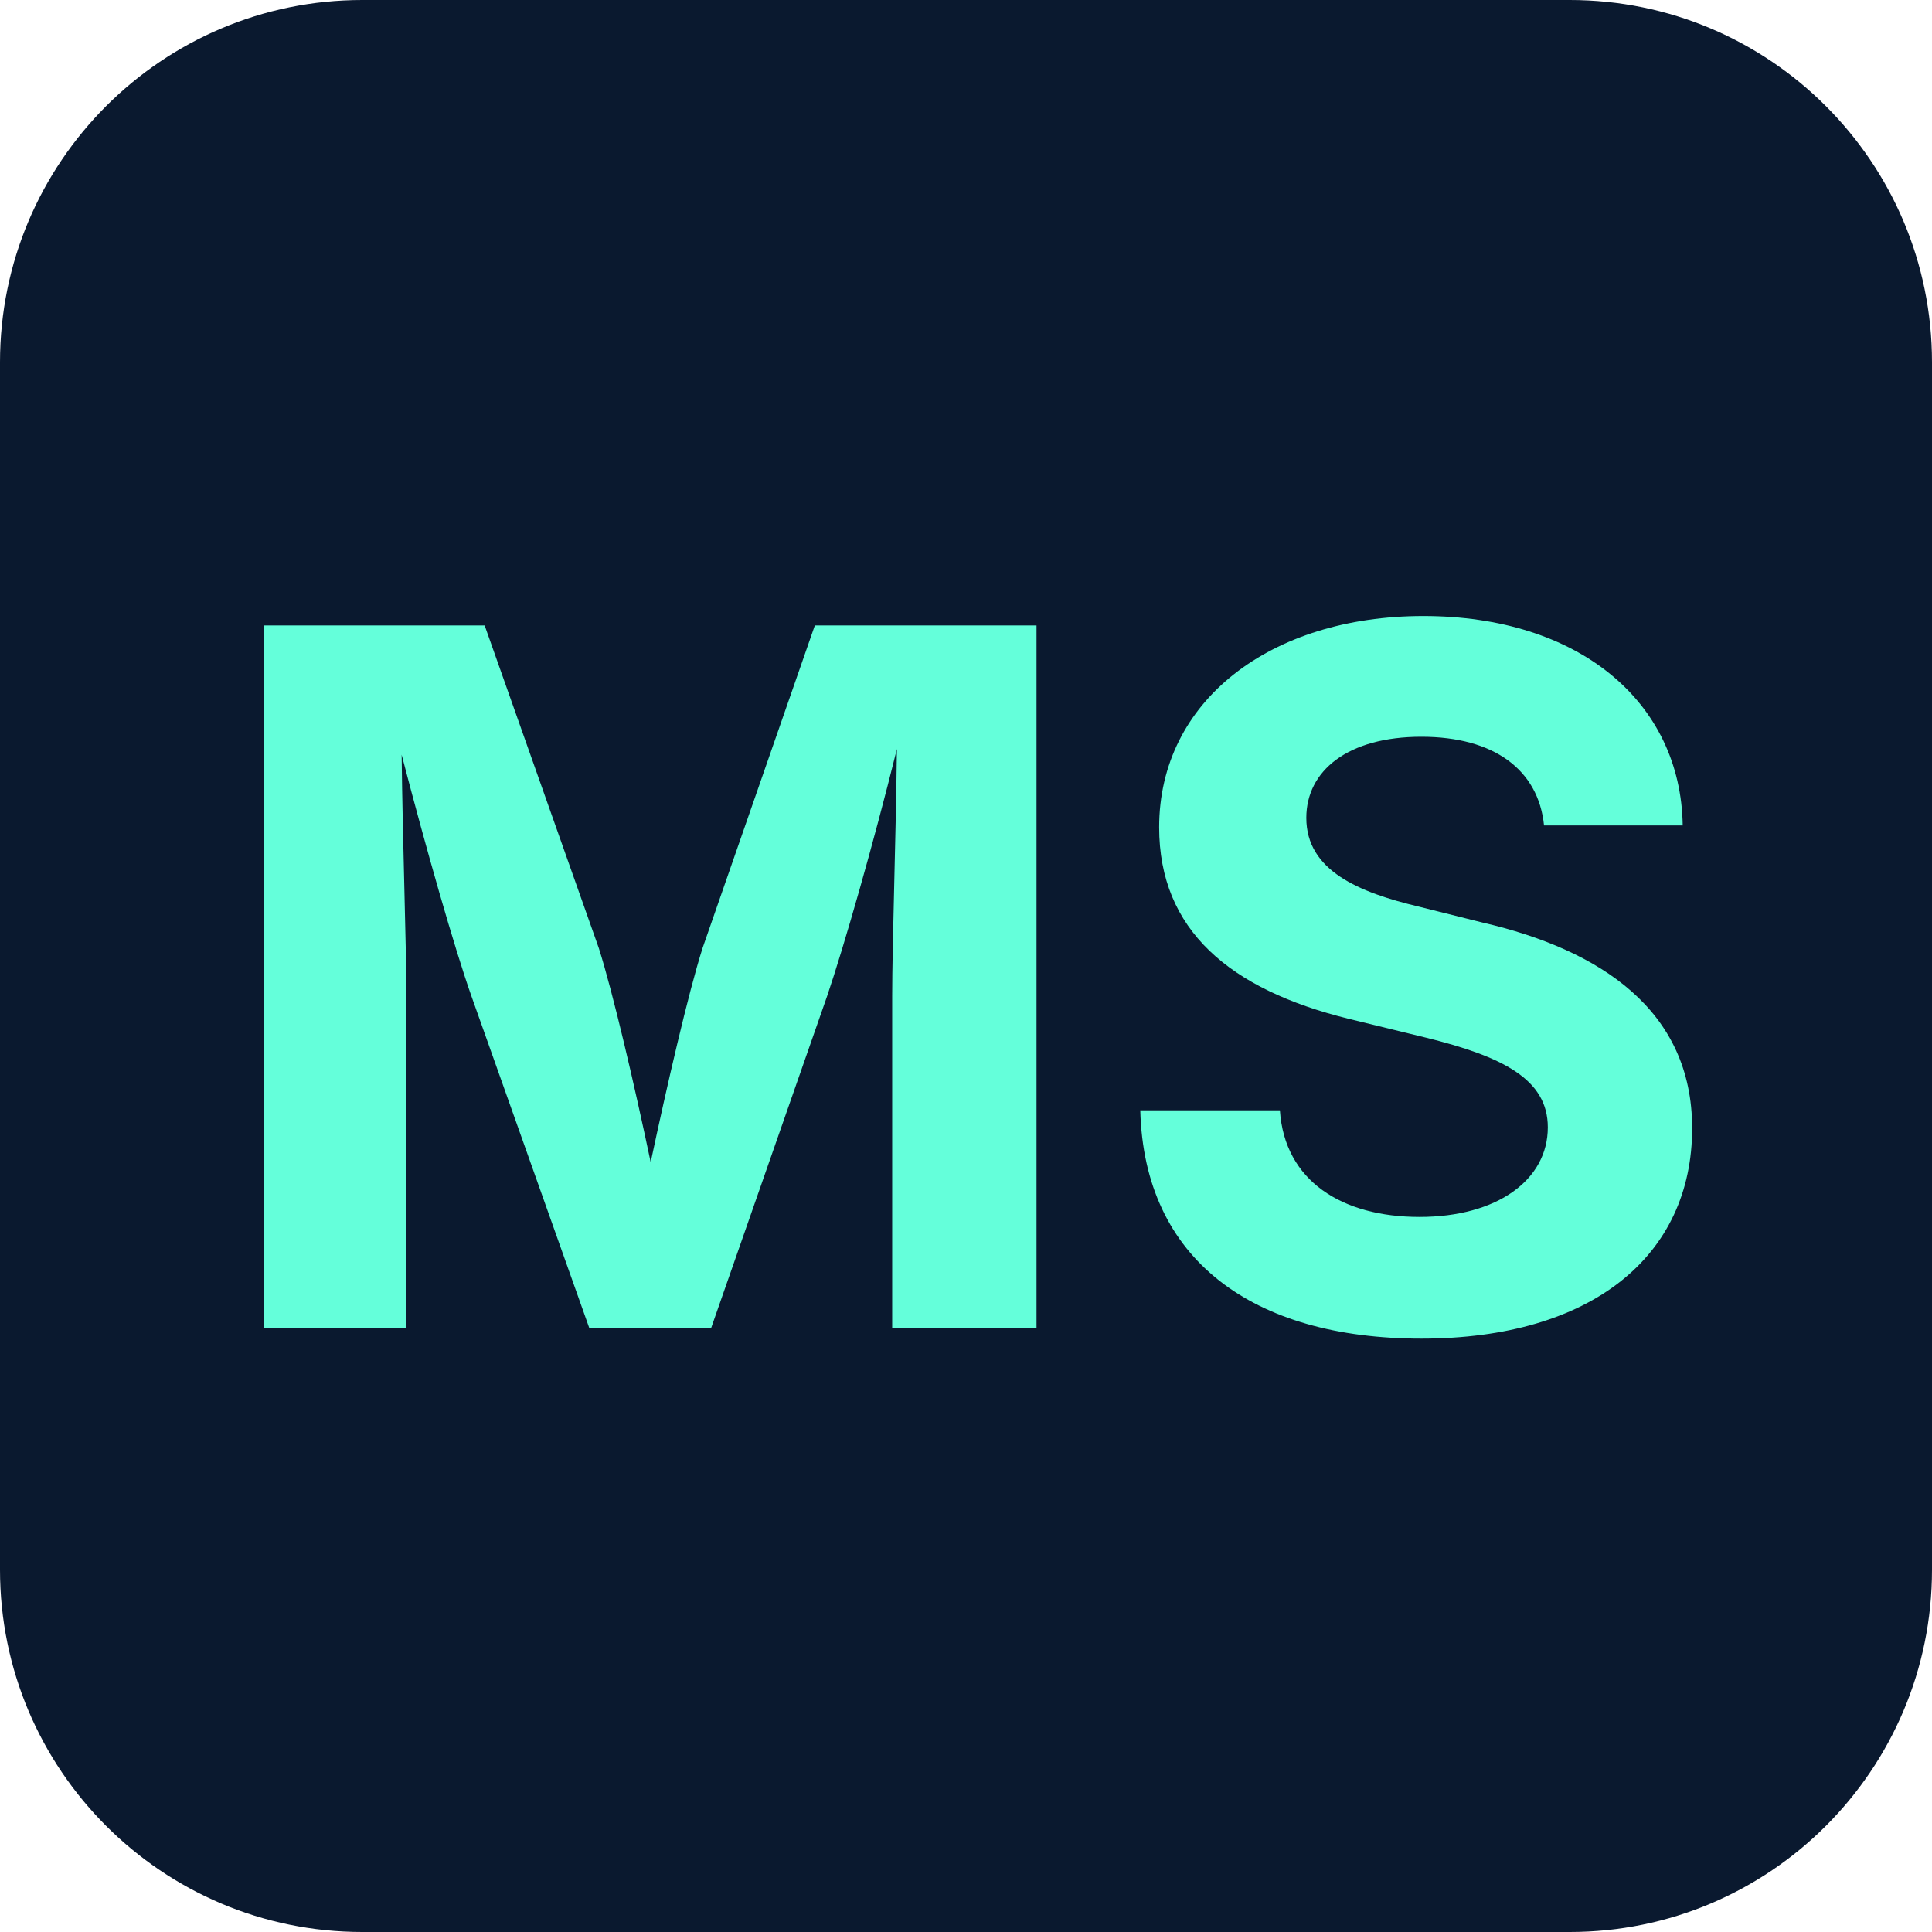
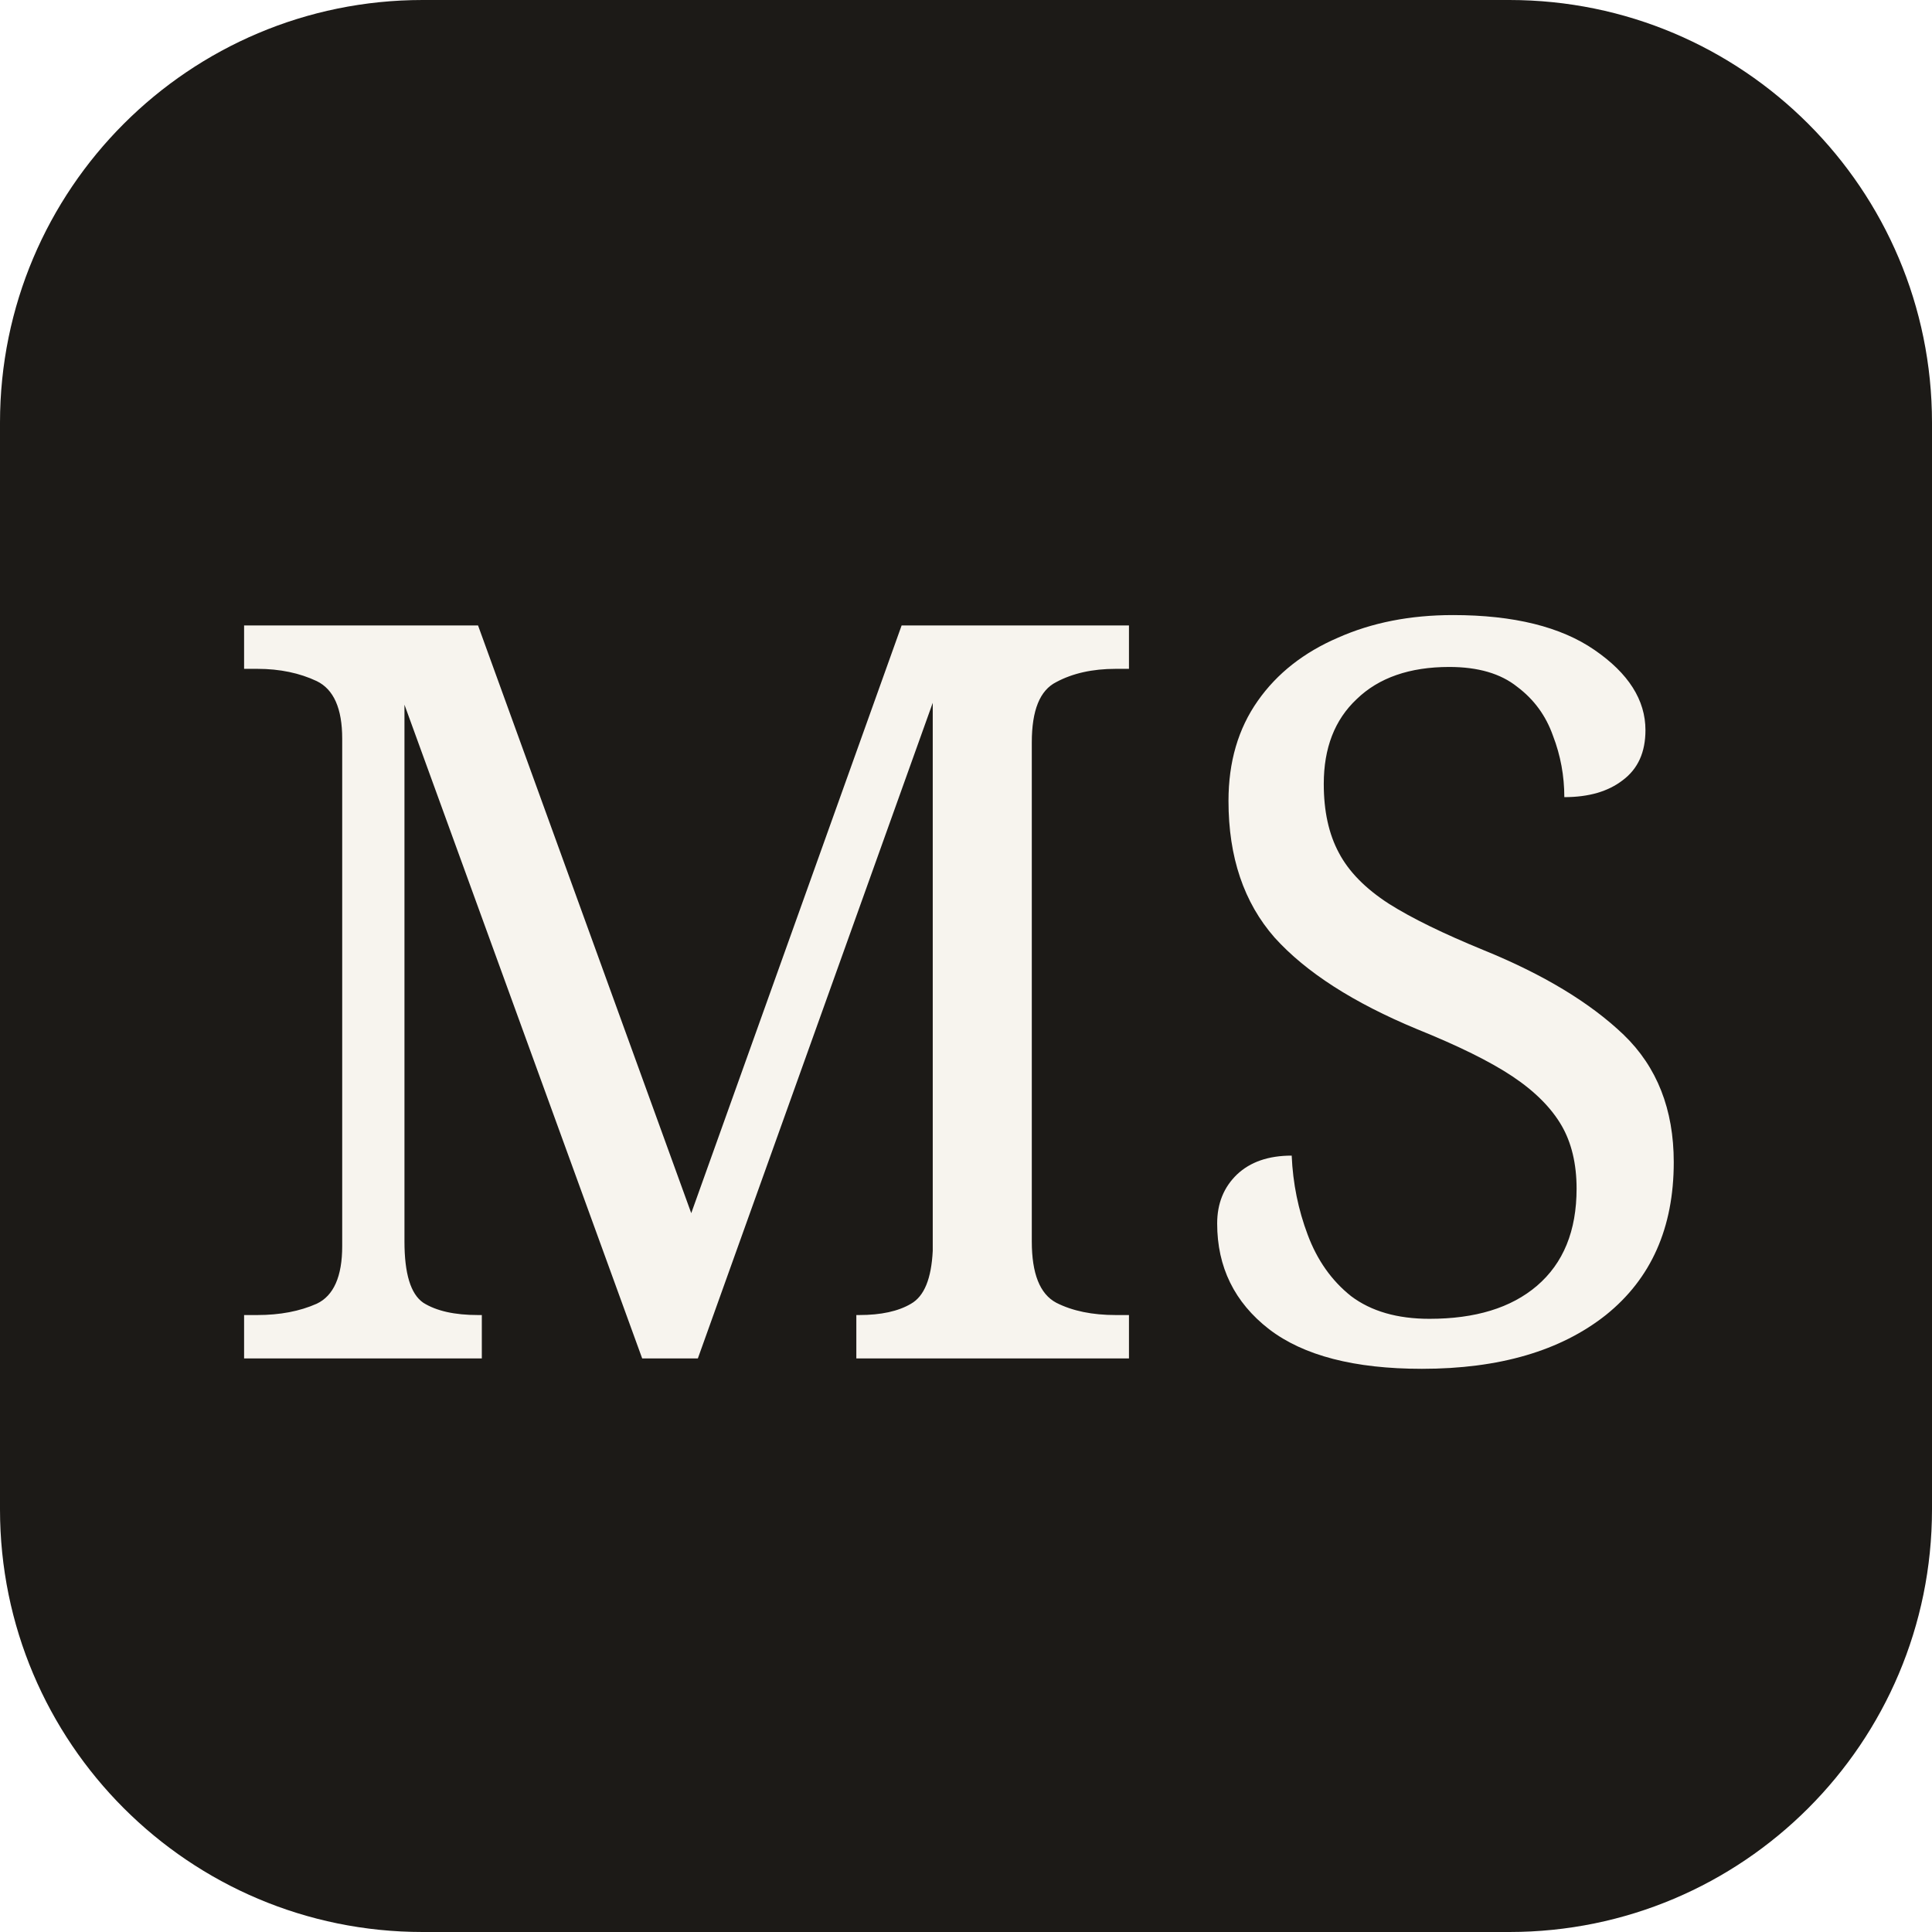
<svg xmlns="http://www.w3.org/2000/svg" viewBox="0 0 32 32">
-   <rect width="32" height="32" rx="6" fill="#0a192f" />
-   <text x="16" y="22" font-family="Inter, system-ui, sans-serif" font-size="16" font-weight="700" fill="#64ffda" text-anchor="middle">MS</text>
+   <rect width="32" height="32" rx="7" fill="#1c1a17" />
+   <text x="16" y="22.5" font-family="Georgia, serif" font-size="17" fill="#f7f4ee" text-anchor="middle">MS</text>
</svg>
